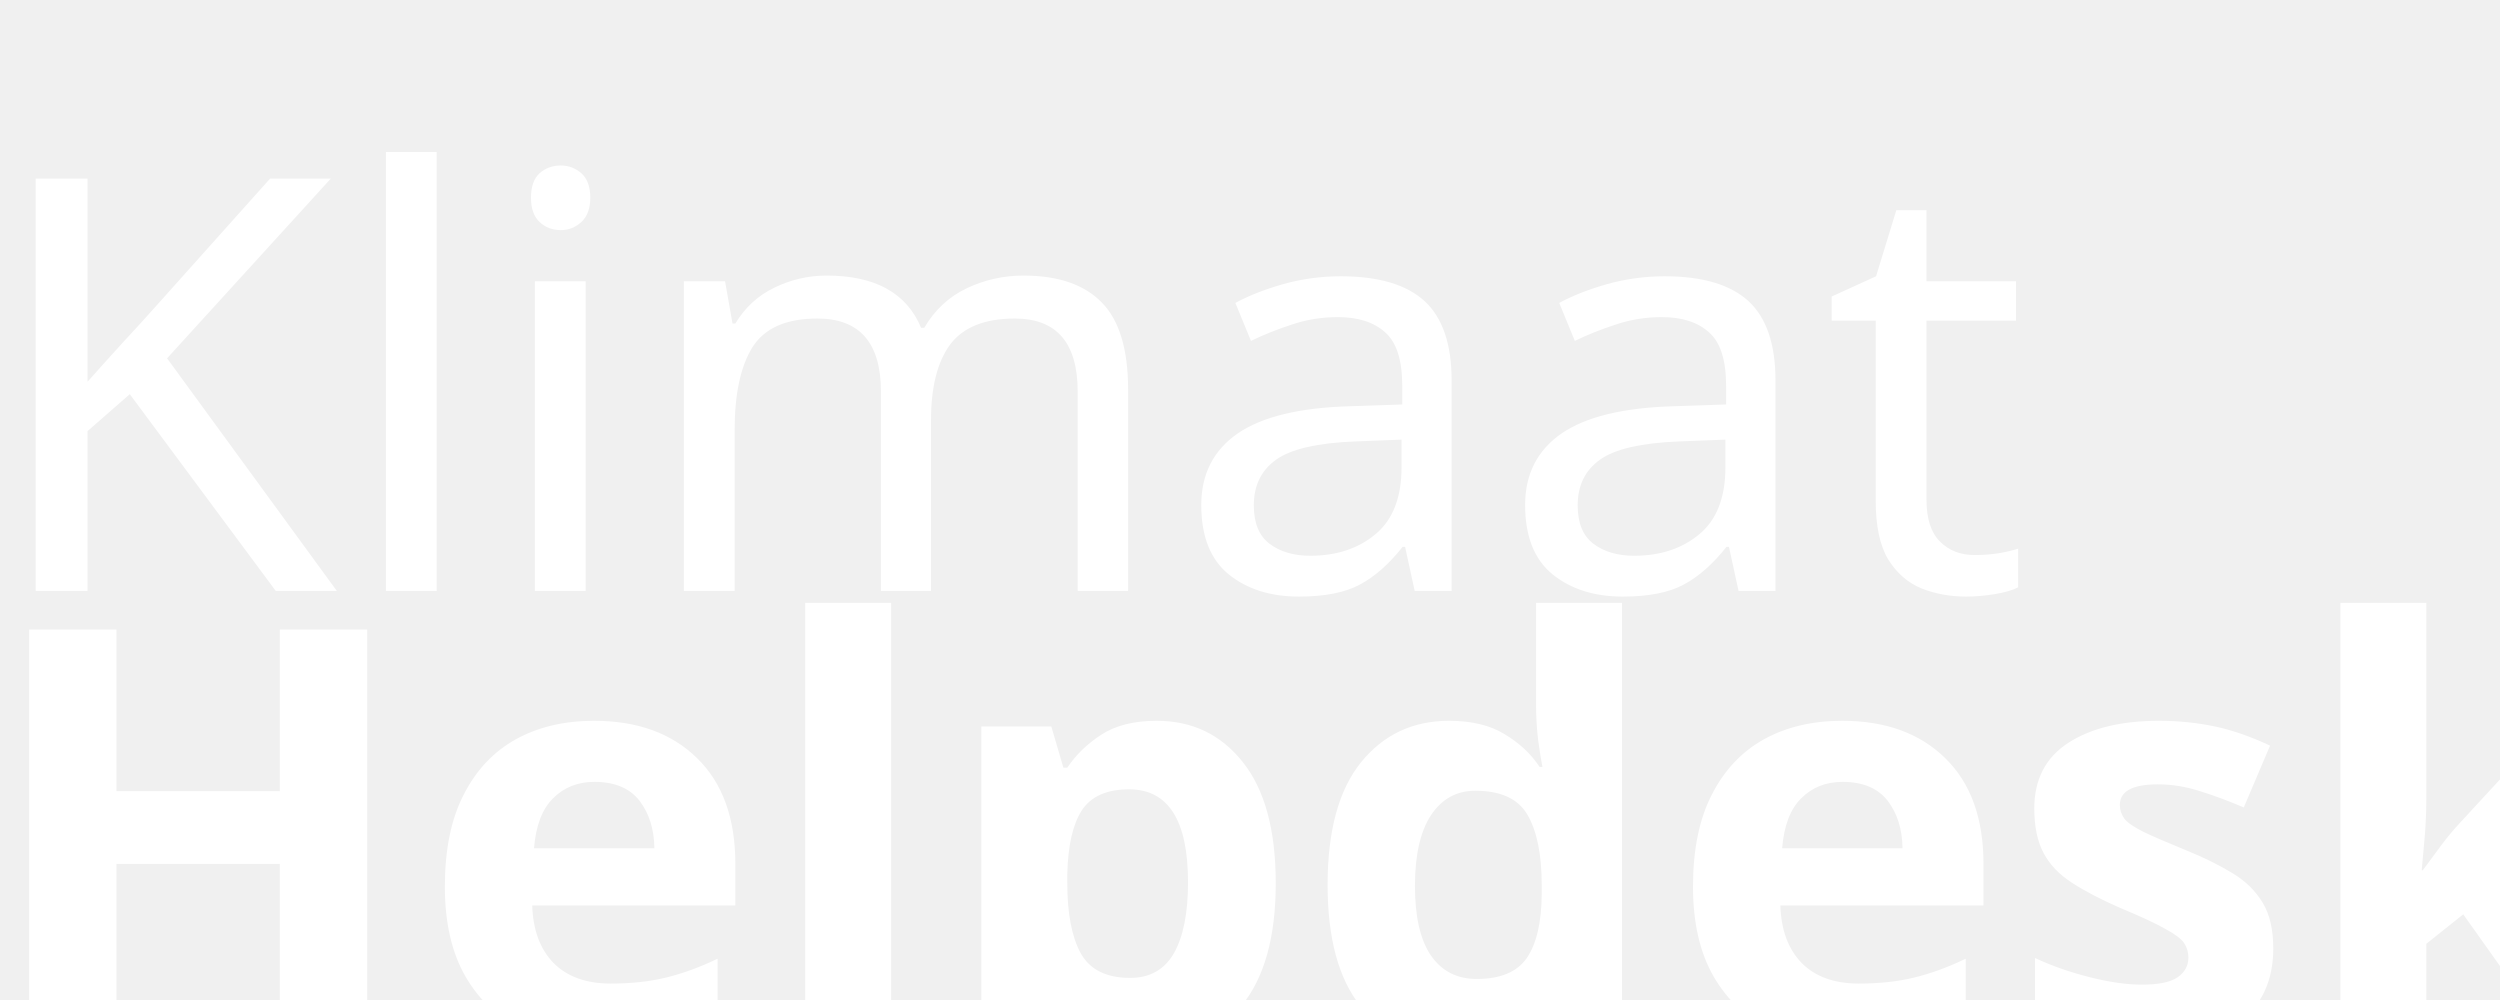
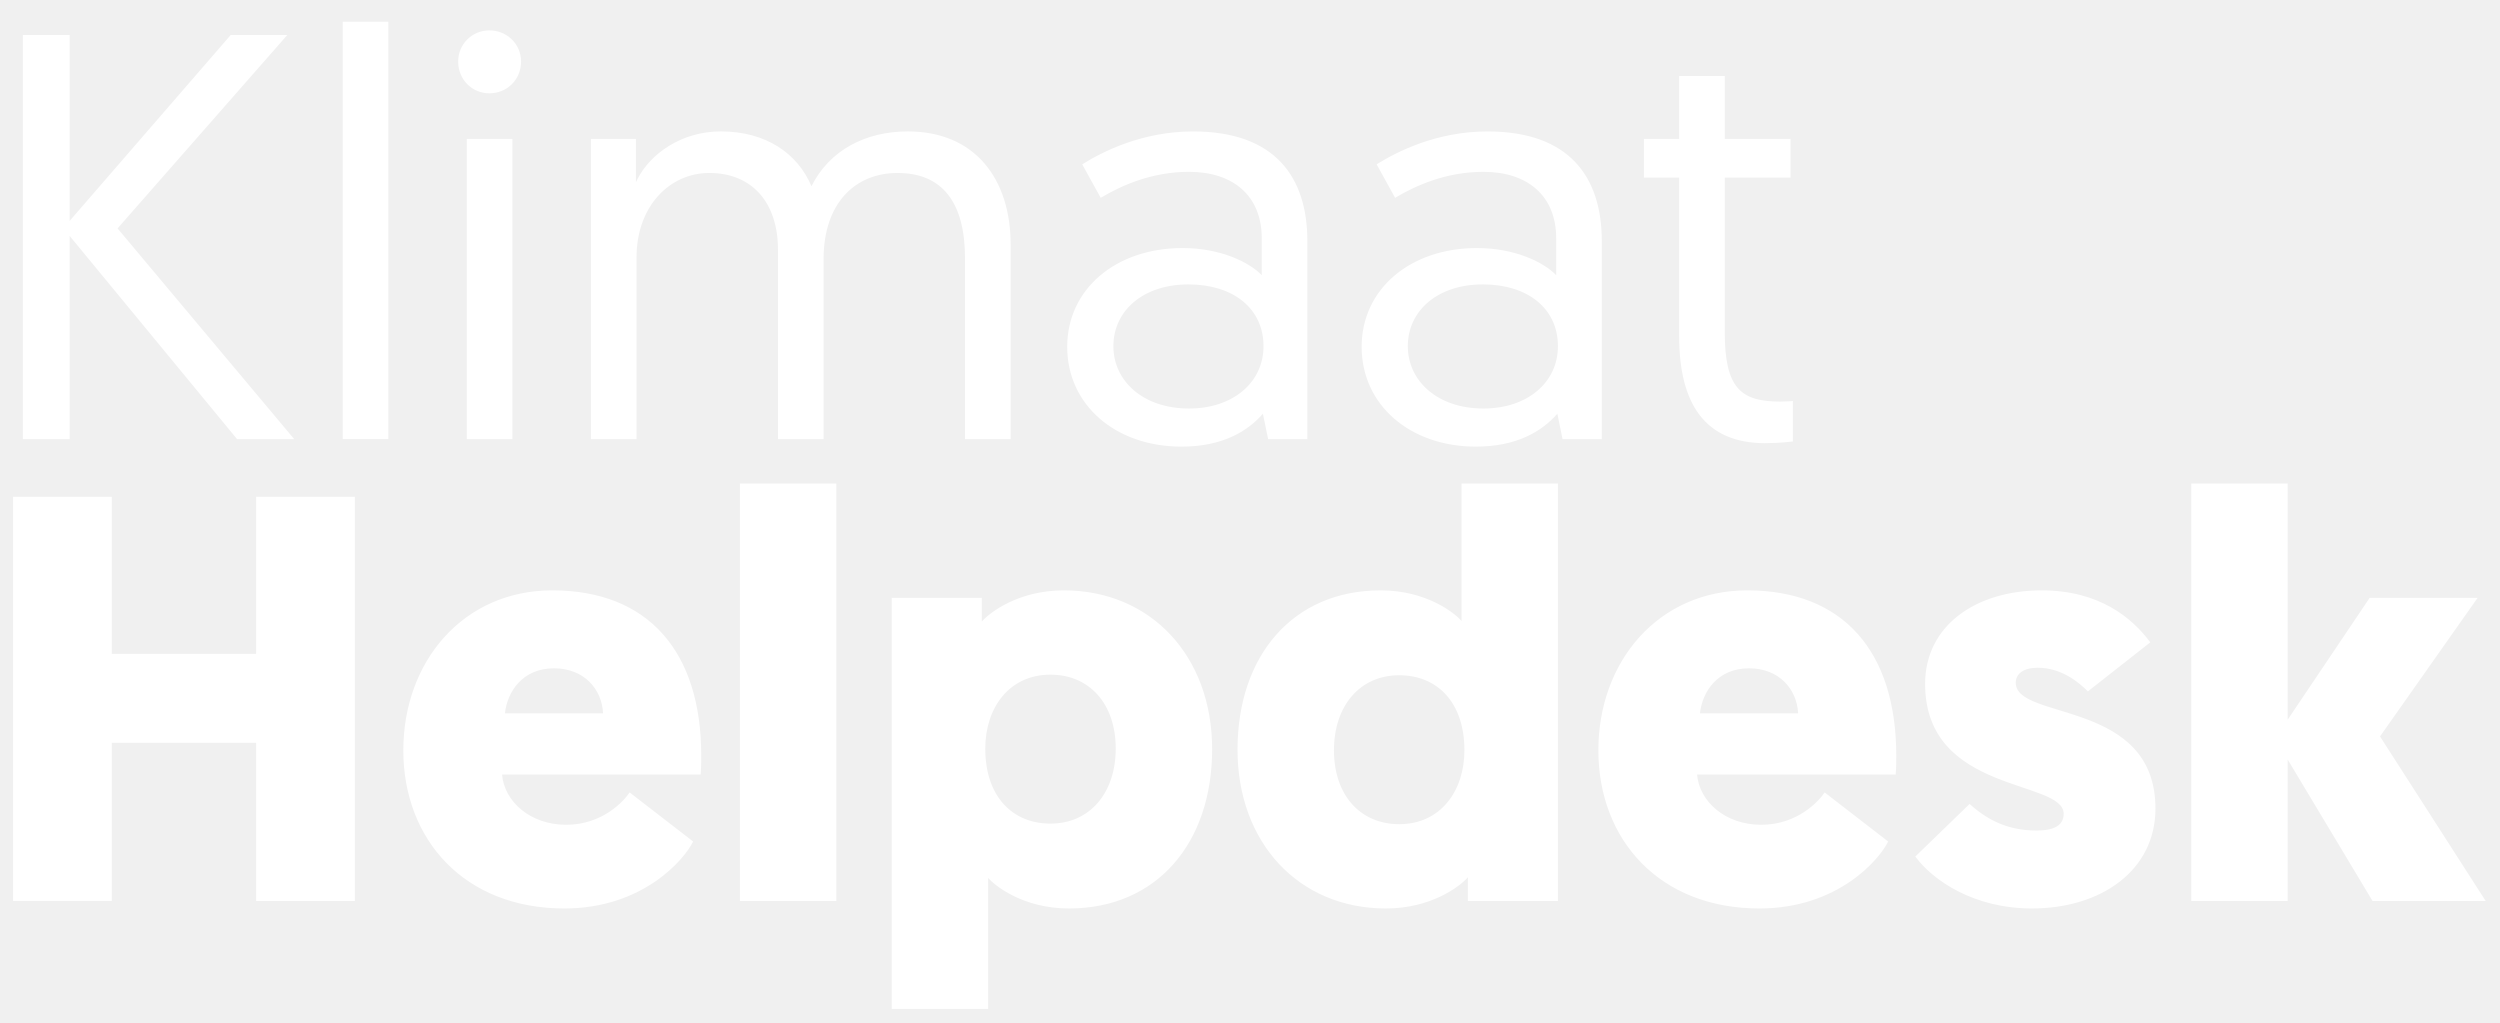
- <svg xmlns="http://www.w3.org/2000/svg" width="110" height="44" viewBox="0 0 110 44">
-   <text transform="translate(-205 -78)" fill="#FFF" fill-rule="evenodd" font-family="Geomanist" font-size="25.402">
-     <tspan x="204.102" y="104">Klimaat</tspan>
-     <tspan x="204" y="123.839" font-family="Geomanist-Bold, Geomanist" font-weight="bold">Helpdesk</tspan>
-   </text>
+ <svg xmlns="http://www.w3.org/2000/svg" width="110" height="45" viewBox="0 0 110 45">
+   <path d="M3.064 19.321V10.38l7.367 8.941h2.514L5.173 10.05l7.468-8.51h-2.49L3.064 9.72V1.54H1.007v17.781h2.057zm14.022 0V.956h-2.007V19.32h2.007zM21.53 4.106c.788 0 1.397-.61 1.397-1.397 0-.762-.61-1.372-1.397-1.372-.762 0-1.371.61-1.371 1.372 0 .787.61 1.397 1.371 1.397zm1.016 15.215V6.112h-2.006v13.21h2.006zm5.436-13.209h-1.981v13.21h2.007V11.32c0-2.236 1.448-3.709 3.2-3.709 1.855 0 3.023 1.27 3.023 3.379v8.331h2.007v-7.925c0-2.464 1.397-3.785 3.251-3.785 1.956 0 2.972 1.27 2.972 3.76v7.95h2.007v-8.56c0-2.896-1.575-4.979-4.522-4.979-1.88 0-3.454.838-4.242 2.413-.61-1.448-2.006-2.413-3.988-2.413-1.75 0-3.103 1-3.663 2.087l-.071.148V6.112zm24.005 13.54c1.778 0 2.896-.66 3.581-1.448l.229 1.117h1.727V10.61c0-2.82-1.422-4.827-5.03-4.827-2.235 0-3.987.89-4.876 1.448l.813 1.473c.94-.558 2.26-1.143 3.886-1.143 1.956 0 3.2 1.067 3.2 2.922v1.625c-.533-.559-1.803-1.194-3.48-1.194-2.971 0-5.08 1.83-5.08 4.344 0 2.566 2.134 4.394 5.03 4.394zm.33-1.677c-2.032 0-3.328-1.22-3.328-2.743 0-1.55 1.296-2.718 3.303-2.718 1.98 0 3.302 1.067 3.302 2.718 0 1.6-1.347 2.743-3.277 2.743zm12.625 1.676c1.778 0 2.895-.66 3.581-1.447l.229 1.117h1.727V10.61c0-2.82-1.422-4.827-5.03-4.827-2.235 0-3.987.89-4.877 1.448l.813 1.473c.94-.558 2.261-1.143 3.887-1.143 1.956 0 3.2 1.067 3.2 2.922v1.625c-.533-.559-1.803-1.194-3.48-1.194-2.972 0-5.08 1.83-5.08 4.344 0 2.566 2.134 4.394 5.03 4.394zm.33-1.676c-2.032 0-3.328-1.22-3.328-2.743 0-1.55 1.296-2.718 3.302-2.718 1.982 0 3.303 1.067 3.303 2.718 0 1.6-1.347 2.743-3.277 2.743zm12.396 1.524c.686 0 1.219-.076 1.219-.076v-1.778s-.305.025-.559.025c-1.727 0-2.438-.584-2.438-3.048V7.814h2.895V6.112h-2.895V3.344h-2.007v2.768h-1.55v1.702h1.55V14.8c0 2.972 1.143 4.7 3.785 4.7zM4.919 39.643v-6.96h6.35v6.96h4.344V21.86h-4.344v6.91h-6.35v-6.91H.575v17.782h4.344zm19.914.33c3.455 0 5.284-2.16 5.665-2.947l-2.794-2.159c-.254.381-1.194 1.423-2.794 1.423-1.575 0-2.718-1.017-2.82-2.21h8.738c.026-.305.026-.585.026-.839 0-4.547-2.312-7.265-6.554-7.265-3.912 0-6.554 3.125-6.554 7.037 0 3.937 2.693 6.96 7.087 6.96zm1.702-8.586h-4.318c.102-.94.762-1.981 2.16-1.981 1.32 0 2.108.914 2.158 1.981zm10.263 8.256V21.277h-4.242v18.366h4.242zm6.68 4.75v-5.767c.28.33 1.524 1.347 3.556 1.347 3.861 0 6.3-2.87 6.3-7.011 0-4.09-2.693-6.986-6.528-6.986-1.956 0-3.226.94-3.607 1.372v-1.041h-3.963v18.086h4.242zm2.744-8.154c-1.677 0-2.87-1.194-2.87-3.302 0-1.779 1.04-3.252 2.87-3.252 1.701 0 2.87 1.27 2.87 3.252 0 1.955-1.143 3.302-2.87 3.302zm14.758 3.734c1.956 0 3.226-.94 3.607-1.372v1.042h3.963V21.277h-4.242v6.046c-.28-.33-1.525-1.347-3.557-1.347-3.86 0-6.3 2.87-6.3 7.011 0 4.09 2.693 6.986 6.529 6.986zm.584-3.709c-1.702 0-2.87-1.27-2.87-3.251 0-1.956 1.143-3.302 2.87-3.302 1.677 0 2.87 1.193 2.87 3.302 0 1.778-1.04 3.251-2.87 3.251zm15.85 3.709c3.455 0 5.284-2.16 5.665-2.947l-2.794-2.159c-.254.381-1.194 1.423-2.794 1.423-1.575 0-2.718-1.017-2.82-2.21h8.739c.025-.305.025-.585.025-.839 0-4.547-2.312-7.265-6.554-7.265-3.912 0-6.553 3.125-6.553 7.037 0 3.937 2.692 6.96 7.087 6.96zm1.703-8.586h-4.319c.102-.94.762-1.981 2.16-1.981 1.32 0 2.108.914 2.159 1.981zm10.287 8.586c3.048 0 5.436-1.677 5.436-4.395 0-4.826-6.147-3.86-6.147-5.537 0-.407.356-.66.965-.66 1.042 0 1.804.634 2.21 1.04l2.744-2.158c-.788-1.067-2.236-2.287-4.776-2.287-2.896 0-5.131 1.55-5.131 4.116 0 4.851 6.096 4.19 6.096 5.715 0 .483-.38.737-1.193.737-1.347 0-2.236-.534-2.947-1.169l-2.388 2.312c.788 1.067 2.591 2.286 5.131 2.286zm11.253-.33v-6.224l3.734 6.224h4.979l-4.649-7.24 4.293-6.096h-4.75l-3.607 5.36v-10.39h-4.242v18.366h4.242z" fill="#FFF" fill-rule="nonzero" />
</svg>
